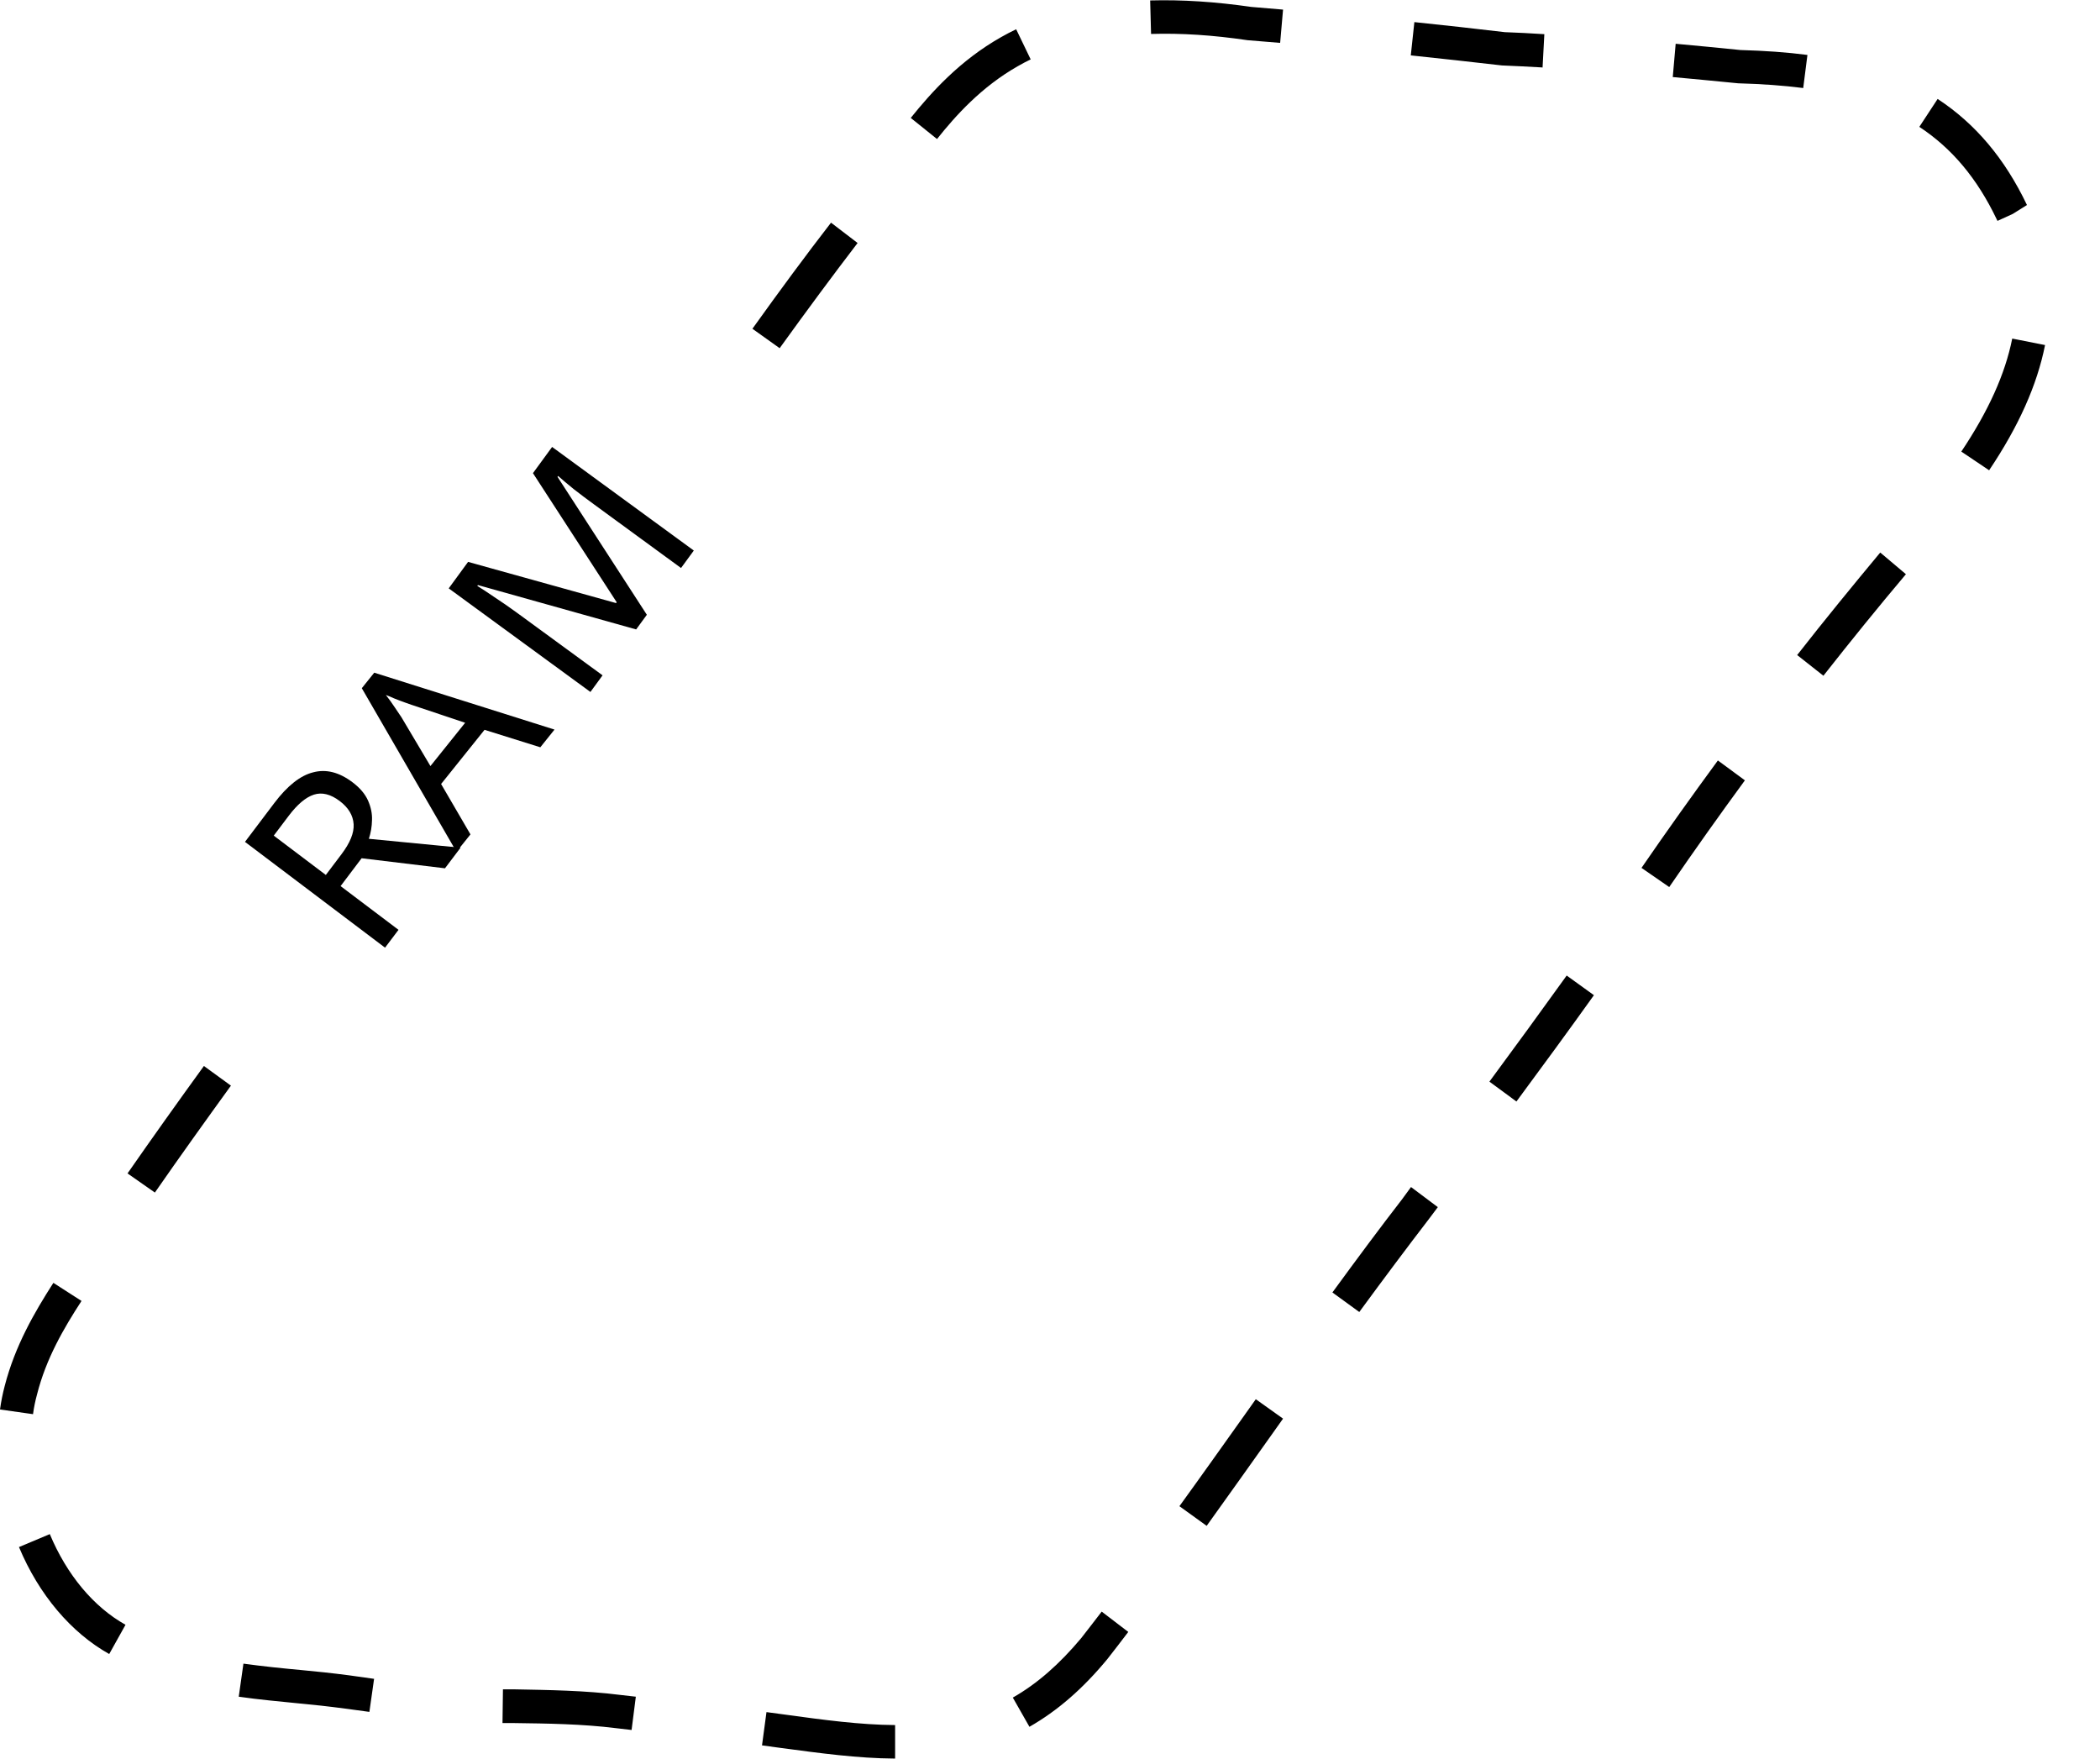
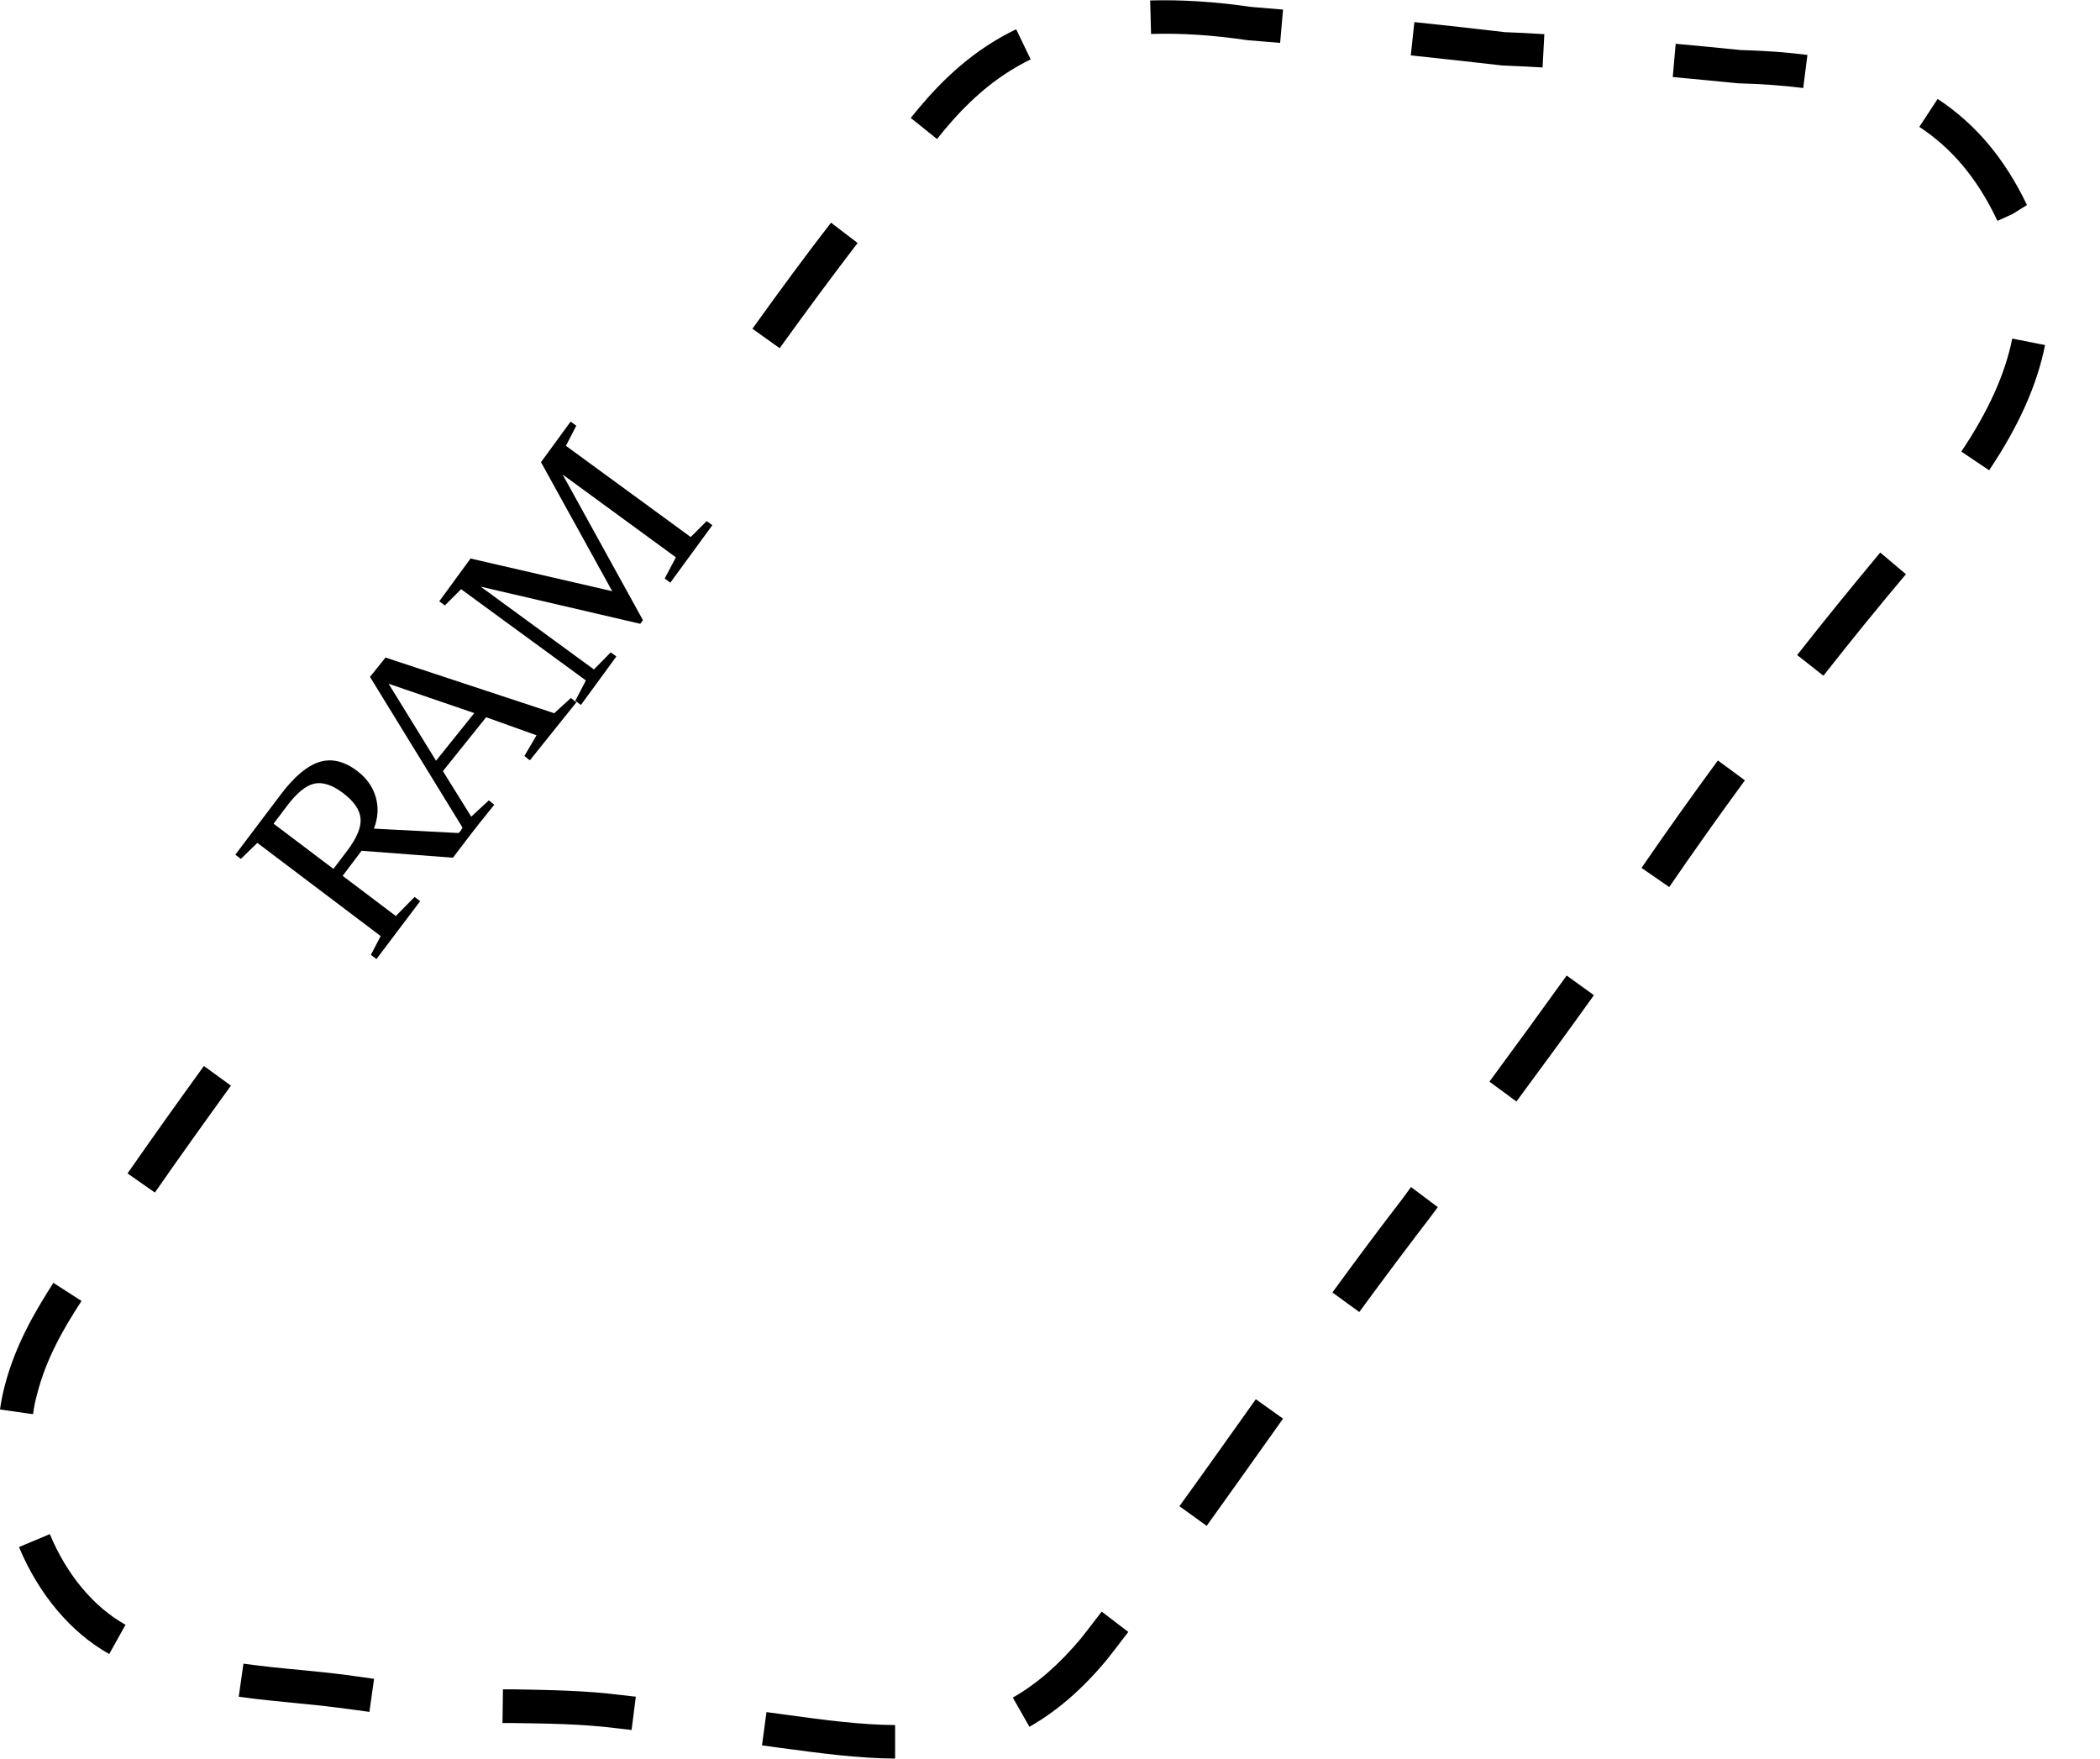
<svg xmlns="http://www.w3.org/2000/svg" id="ram-label" viewBox="0 0 94.03 78.74">
  <defs>
-     <style>.cls-1{font-family:Futura-Medium,Futura;font-size:11px;font-weight:500}</style>
+     <style />
  </defs>
  <g id="ram-label" data-name="ram-label">
    <path d="M40.06 78.74c-1.65-.01-3.34-.24-5.13-.48l-.81-.11.2-1.49.82.11c1.74.24 3.38.46 4.94.47v1.5Zm-11.78-1.28-.69-.08c-1.51-.19-3.08-.21-4.6-.23h-.49l.02-1.51h.49c1.56.03 3.18.05 4.76.25l.7.08-.19 1.49Zm17.81-.15-.74-1.3c1.09-.62 2.09-1.5 3.06-2.66.3-.38.61-.79.92-1.19l1.19.91c-.31.41-.62.81-.94 1.22-1.1 1.33-2.23 2.31-3.49 3.03Zm-29.55-.66c-.72-.1-1.45-.2-2.17-.28l-.99-.1c-.89-.09-1.79-.17-2.69-.3l.21-1.48c.87.12 1.75.21 2.62.29l1 .1c.74.08 1.49.18 2.23.29l-.21 1.48ZM4.89 74.06C3.18 73.1 1.74 71.4.85 69.27l1.38-.58c.76 1.82 1.96 3.26 3.39 4.06l-.73 1.31Zm49.14-5.74-1.22-.88c1-1.38 1.99-2.78 2.98-4.17l.44-.62 1.22.87-.44.62c-.99 1.39-1.98 2.79-2.98 4.18Zm-52.55-5L0 63.11c.05-.36.12-.71.21-1.05.46-1.79 1.32-3.28 2.18-4.62l1.26.81c-.8 1.23-1.59 2.59-1.99 4.18-.08.29-.14.58-.18.88Zm59.39-4.57-1.21-.88c1.14-1.56 2.15-2.92 3.11-4.16l.41-.56 1.2.9-.42.56c-.96 1.25-1.97 2.6-3.1 4.14ZM6.94 53.4l-1.23-.86c1.12-1.61 2.26-3.21 3.42-4.81l1.21.88c-1.15 1.59-2.29 3.18-3.4 4.78Zm60.96-4.08-1.21-.89c1.16-1.57 2.31-3.15 3.46-4.75l1.22.88c-1.15 1.61-2.31 3.19-3.47 4.76Zm6.83-9.61-1.23-.85c1.14-1.66 2.29-3.27 3.42-4.81l1.21.89a186.83 186.83 0 0 0-3.39 4.78Zm6.92-9.45-1.18-.93c1.22-1.56 2.48-3.1 3.72-4.59l1.15.97c-1.24 1.47-2.48 3-3.69 4.54Zm7.42-9.2-1.25-.84c1.21-1.81 1.96-3.46 2.28-5.06l1.47.29c-.36 1.8-1.18 3.63-2.5 5.6Zm-54.16-5.47-1.22-.87c1.24-1.73 2.39-3.29 3.52-4.75l1.19.91c-1.11 1.45-2.25 2.99-3.49 4.71Zm54.53-5.7-.04-.08c-.87-1.82-2-3.17-3.46-4.13l.82-1.25c1.69 1.11 3 2.66 4 4.75l-.64.4-.68.31ZM41.95 6.22l-1.17-.94c.91-1.13 2.19-2.57 4.05-3.62.21-.12.44-.24.67-.35l.65 1.35c-.19.09-.38.19-.57.3-1.64.93-2.8 2.23-3.62 3.26Zm38.78-2.28c-.87-.11-1.81-.18-2.9-.21-1-.1-1.97-.19-2.93-.28l.13-1.49c.97.09 1.94.18 2.9.28 1.08.03 2.08.1 3 .22l-.19 1.49Zm-11.67-.92c-.6-.03-1.21-.07-1.81-.09-1.4-.16-2.74-.31-4.08-.45l.16-1.49c1.35.14 2.7.29 4.05.45.55.02 1.16.05 1.77.09l-.08 1.5Zm-11.74-1.1-1.46-.12c-1.56-.23-2.96-.32-4.32-.28L51.5.02c1.44-.04 2.93.06 4.53.29l1.42.12-.13 1.49Z" />
-     <text class="cls-1" transform="rotate(-52.94 51.76 4.97)">
+     <text transform="rotate(-52.94 51.76 4.97)">
      <tspan x="0" y="0">R</tspan>
    </text>
-     <text class="cls-1" transform="rotate(-51.27 49.96 -2.227)">
+     <text transform="rotate(-51.27 49.96 -2.227)">
      <tspan x="0" y="0">A</tspan>
    </text>
-     <text class="cls-1" transform="rotate(-53.83 44.265 -9.5)">
+     <text transform="rotate(-53.83 44.265 -9.5)">
      <tspan x="0" y="0">M</tspan>
    </text>
  </g>
</svg>
